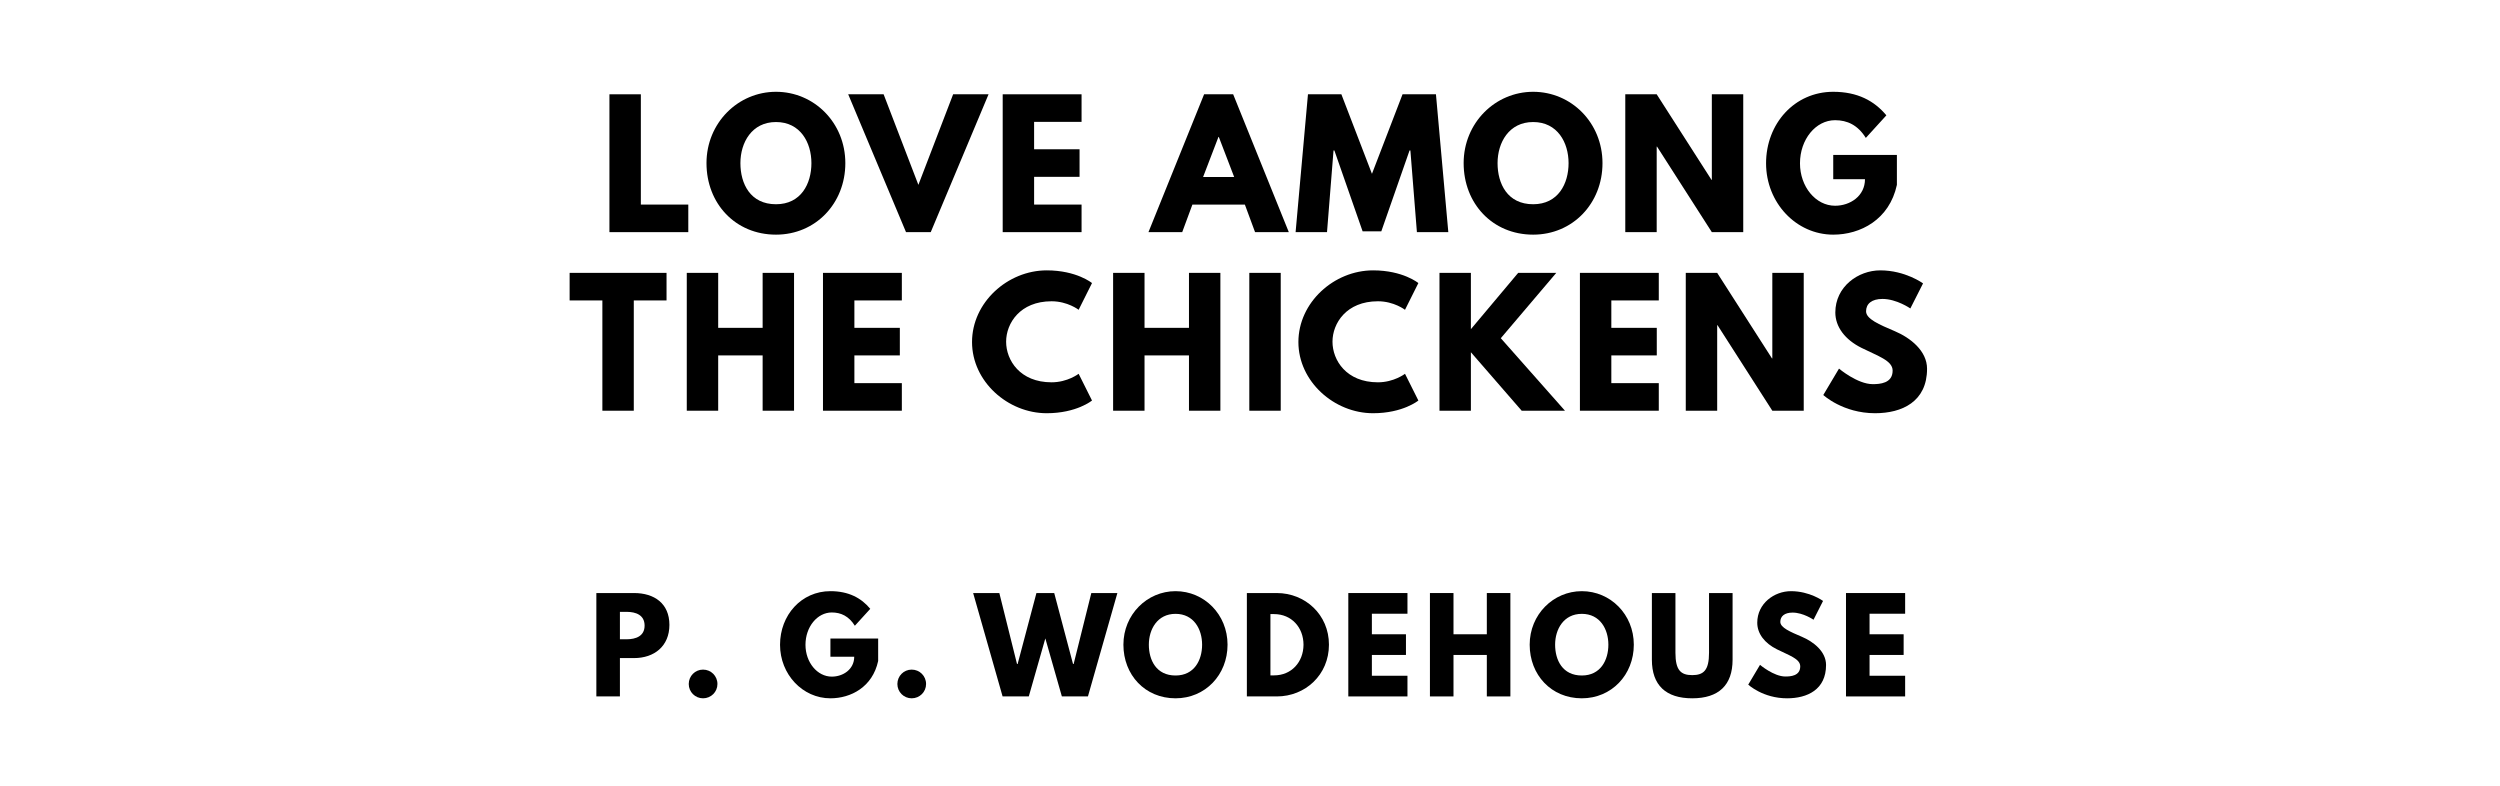
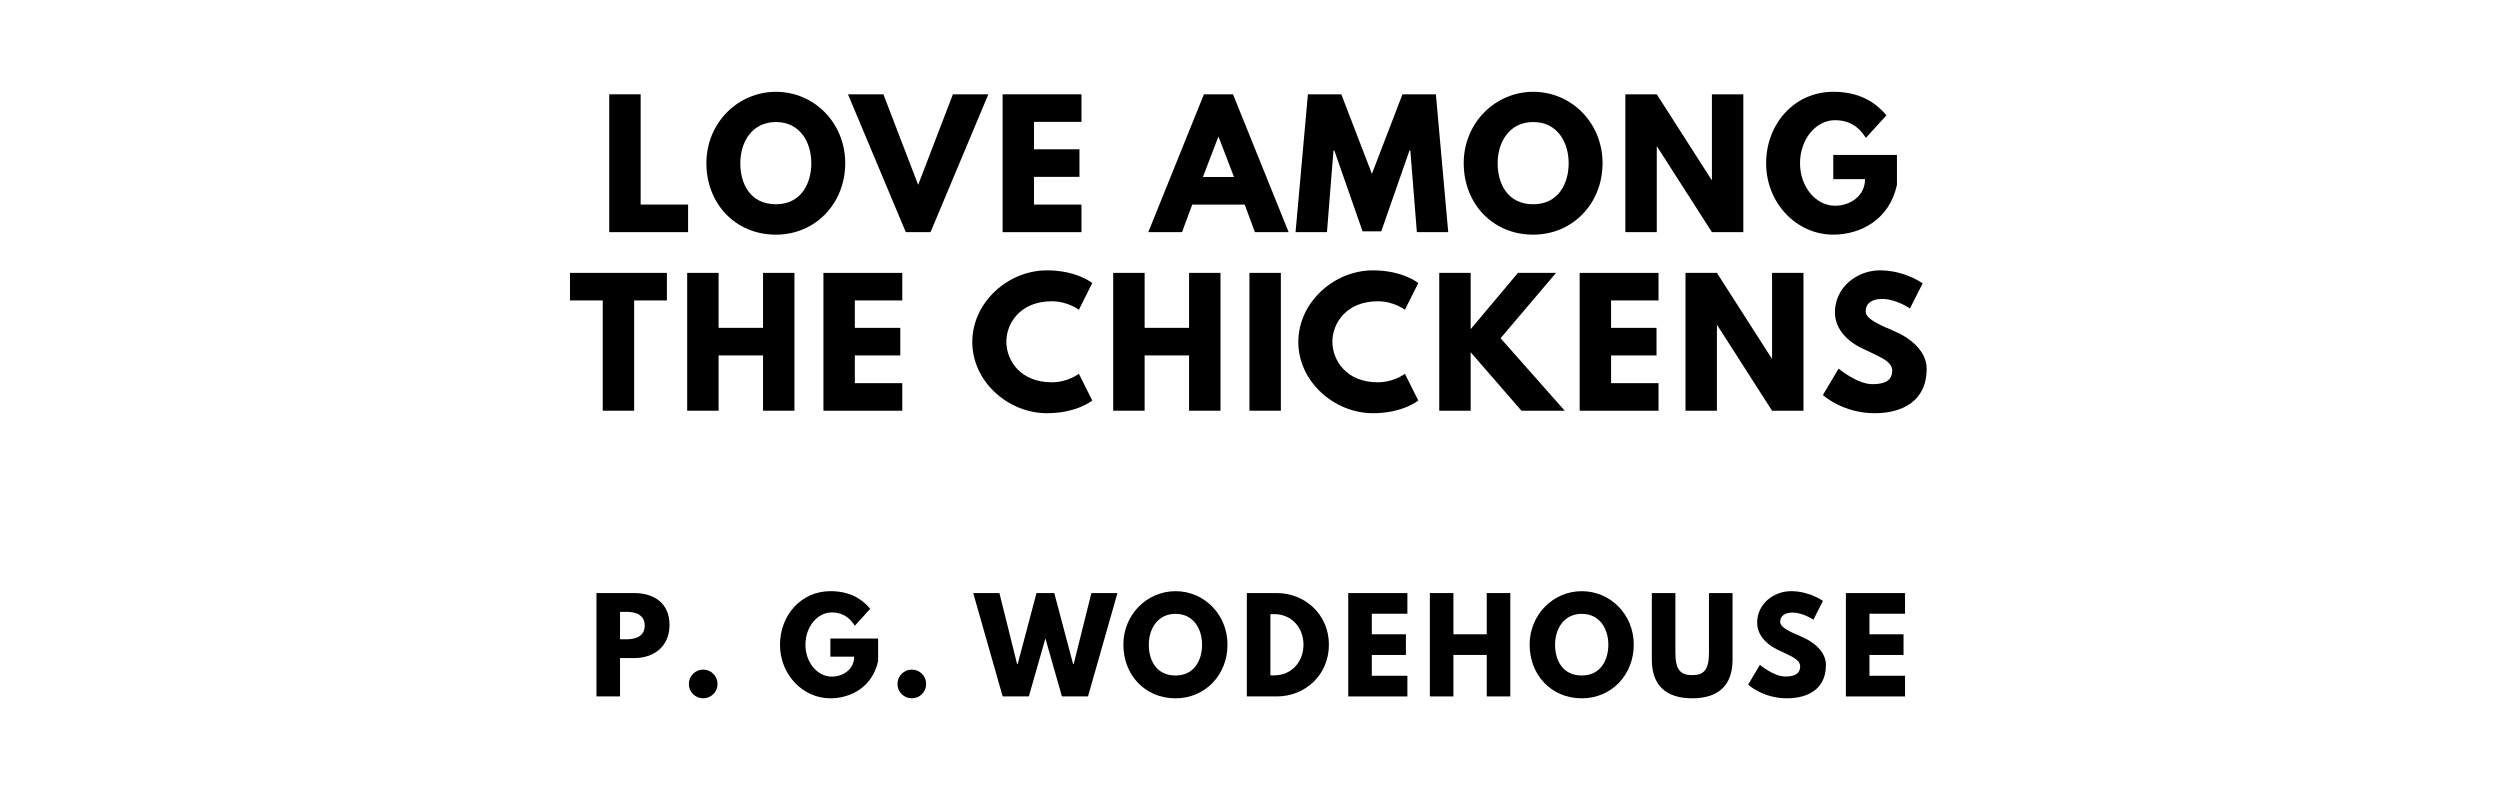
<svg xmlns="http://www.w3.org/2000/svg" version="1.1" viewBox="0 0 1400 440">
  <g aria-label="LOVE AMONG">
-     <path d="M 358.874,52.807 H 341.283 V 130 h 44.164 v -15.439 h -26.573 z" />
-     <path d="m 395.635,91.357 c 0,22.55 16.094,40.047 38.924,40.047 22.175,0 38.83,-17.497 38.83,-40.047 0,-22.55 -17.404,-39.953 -38.83,-39.953 -21.24,0 -38.924,17.404 -38.924,39.953 z m 18.994,0 c 0,-11.509 6.363,-23.018 19.93,-23.018 13.661,0 19.836,11.509 19.836,23.018 0,11.509 -5.801,23.018 -19.836,23.018 -14.409,0 -19.93,-11.509 -19.93,-23.018 z" />
-     <path d="m 507.368,130 h 13.848 L 553.59,52.807 H 533.754 L 514.292,103.52 494.83,52.807 h -19.836 z" />
-     <path d="M 605.673,52.807 H 561.51 V 130 h 44.164 v -15.439 h -26.573 V 99.029 h 25.45 V 83.591 H 579.1 V 68.246 h 26.573 z" />
-     <path d="M 690.575,52.807 H 674.295 L 643.137,130 h 18.901 l 5.708,-15.439 h 29.38 L 702.833,130 h 18.901 z m 0.561,46.316 H 673.733 l 8.608,-22.456 h 0.187 z" />
-     <path d="M 793.466,130 H 811.056 L 804.132,52.807 H 785.419 L 768.296,97.345 751.173,52.807 H 732.46 L 725.536,130 h 17.591 l 3.649,-45.754 h 0.468 l 15.813,45.287 h 10.48 L 789.349,84.246 h 0.468 z" />
-     <path d="m 819.641,91.357 c 0,22.55 16.094,40.047 38.924,40.047 22.175,0 38.83,-17.497 38.83,-40.047 0,-22.55 -17.404,-39.953 -38.83,-39.953 -21.24,0 -38.924,17.404 -38.924,39.953 z m 18.994,0 c 0,-11.509 6.363,-23.018 19.93,-23.018 13.661,0 19.836,11.509 19.836,23.018 0,11.509 -5.801,23.018 -19.836,23.018 -14.409,0 -19.93,-11.509 -19.93,-23.018 z" />
-     <path d="m 927.748,82.094 h 0.187 L 958.625,130 h 17.591 V 52.807 h -17.591 v 47.906 h -0.187 L 927.748,52.807 H 910.157 V 130 h 17.591 z" />
-     <path d="m 1062.261,86.772 h -35.649 v 13.567 h 17.778 c 0,9.45 -8.328,14.877 -16.749,14.877 -10.854,0 -19.649,-10.667 -19.649,-23.766 0,-13.38 8.795,-24.14 19.649,-24.14 6.83,0 12.725,2.713 17.216,9.918 l 11.509,-12.632 c -6.737,-8.14 -16.187,-13.193 -29.754,-13.193 -21.708,0 -37.614,17.871 -37.614,40.047 0,22.082 16.842,39.953 37.614,39.953 15.158,0 31.439,-8.327 35.649,-27.883 z" />
+     <path d="M358.76,52.81l0.00,61.75l26.57,0.00l0.00,15.44l-44.16,0.00l0.00-77.19l17.59,0.00z" />
+     <path d="M395.58,91.36c0.00-22.55,17.68-39.95,38.92-39.95c21.43,0.00,38.83,17.40,38.83,39.95s-16.65,40.05-38.83,40.05c-22.83,0.00-38.92-17.50-38.92-40.05z  M414.57,91.36c0.00,11.51,5.52,23.02,19.93,23.02c14.04,0.00,19.84-11.51,19.84-23.02s-6.18-23.02-19.84-23.02c-13.57,0.00-19.93,11.51-19.93,23.02z" />
+     <path d="M507.24,130.00l-32.37-77.19l19.84,0.00l19.46,50.71l19.46-50.71l19.84,0.00l-32.37,77.19l-13.85,0.00z" />
+     <path d="M605.62,52.81l0.00,15.44l-26.57,0.00l0.00,15.35l25.45,0.00l0.00,15.44l-25.45,0.00l0.00,15.53l26.57,0.00l0.00,15.44l-44.16,0.00l0.00-77.19l44.16,0.00z" />
+     <path d="M690.48,52.81l31.16,77.19l-18.90,0.00l-5.71-15.44l-29.38,0.00l-5.71,15.44l-18.90,0.00l31.16-77.19l16.28,0.00z  M691.04,99.12l-8.61-22.46l-0.19,0.00l-8.61,22.46l17.40,0.00z" />
+     <path d="M793.44,130.00l-3.65-45.75l-0.47,0.00l-15.81,45.29l-10.48,0.00l-15.81-45.29l-0.47,0.00l-3.65,45.75l-17.59,0.00l6.92-77.19l18.71,0.00l17.12,44.54l17.12-44.54l18.71,0.00l6.92,77.19l-17.59,0.00z" />
+     <path d="M819.68,91.36c0.00-22.55,17.68-39.95,38.92-39.95c21.43,0.00,38.83,17.40,38.83,39.95s-16.65,40.05-38.83,40.05c-22.83,0.00-38.92-17.50-38.92-40.05z  M838.68,91.36c0.00,11.51,5.52,23.02,19.93,23.02c14.04,0.00,19.84-11.51,19.84-23.02s-6.18-23.02-19.84-23.02c-13.57,0.00-19.93,11.51-19.93,23.02z" />
+     <path d="M927.79,82.09l0.00,47.91l-17.59,0.00l0.00-77.19l17.59,0.00l30.69,47.91l0.19,0.00l0.00-47.91l17.59,0.00l0.00,77.19l-17.59,0.00l-30.69-47.91l-0.19,0.00z" />
+     <path d="M1062.29,86.77l0.00,16.75c-4.21,19.56-20.49,27.88-35.65,27.88c-20.77,0.00-37.61-17.87-37.61-39.95c0.00-22.18,15.91-40.05,37.61-40.05c13.57,0.00,23.02,5.05,29.75,13.19l-11.51,12.63c-4.49-7.20-10.39-9.92-17.22-9.92c-10.85,0.00-19.65,10.76-19.65,24.14c0.00,13.10,8.80,23.77,19.65,23.77c8.42,0.00,16.75-5.43,16.75-14.88l-17.78,0.00l0.00-13.57l35.65,0.00z" />
  </g>
  <g aria-label="THE CHICKENS">
-     <path d="m 318.99,168.246 h 18.339 V 230 h 17.591 v -61.754 h 18.339 v -15.439 h -54.269 z" />
-     <path d="m 402.185,199.029 h 24.889 V 230 h 17.591 v -77.193 h -17.591 v 30.784 H 402.185 V 152.807 H 384.594 V 230 h 17.591 z" />
-     <path d="M 505.03,152.807 H 460.866 V 230 h 44.164 v -15.439 h -26.573 v -15.532 h 25.45 v -15.439 h -25.45 v -15.345 h 26.573 z" />
-     <path d="m 588.879,214.094 c -17.684,0 -25.45,-12.351 -25.45,-22.737 0,-10.292 7.766,-22.643 25.45,-22.643 8.982,0 15.158,4.772 15.158,4.772 l 7.485,-14.971 c 0,0 -8.608,-7.111 -25.357,-7.111 -21.895,0 -41.825,17.965 -41.825,40.14 0,22.082 20.023,39.86 41.825,39.86 16.749,0 25.357,-7.111 25.357,-7.111 l -7.485,-14.971 c 0,0 -6.175,4.772 -15.158,4.772 z" />
-     <path d="m 640.935,199.029 h 24.889 V 230 h 17.591 v -77.193 h -17.591 v 30.784 H 640.935 V 152.807 H 623.344 V 230 h 17.591 z" />
-     <path d="M 717.207,152.807 H 699.616 V 230 h 17.591 z" />
-     <path d="m 771.643,214.094 c -17.684,0 -25.45,-12.351 -25.45,-22.737 0,-10.292 7.766,-22.643 25.45,-22.643 8.982,0 15.158,4.772 15.158,4.772 l 7.485,-14.971 c 0,0 -8.608,-7.111 -25.357,-7.111 -21.895,0 -41.825,17.965 -41.825,40.14 0,22.082 20.023,39.86 41.825,39.86 16.749,0 25.357,-7.111 25.357,-7.111 l -7.485,-14.971 c 0,0 -6.175,4.772 -15.158,4.772 z" />
-     <path d="m 876.376,230 -35.93,-40.608 31.064,-36.585 h -21.333 l -26.48,31.532 V 152.807 H 806.107 V 230 h 17.591 V 197.251 L 852.143,230 Z" />
-     <path d="M 928.919,152.807 H 884.755 V 230 h 44.164 v -15.439 h -26.573 v -15.532 h 25.45 v -15.439 H 902.346 v -15.345 h 26.573 z" />
-     <path d="m 961.622,182.094 h 0.187 L 992.499,230 h 17.591 v -77.193 h -17.591 v 47.906 h -0.187 L 961.622,152.807 H 944.031 V 230 h 17.591 z" />
-     <path d="m 1052.951,151.404 c -12.444,0 -25.17,9.17 -25.17,23.579 0,8.047 5.427,15.251 14.69,19.836 9.17,4.585 17.404,7.111 17.404,12.725 0,7.205 -7.298,7.579 -11.134,7.579 -8.608,0 -18.901,-8.702 -18.901,-8.702 l -8.795,14.784 c 0,0 10.947,10.199 29.006,10.199 15.064,0 29.099,-6.456 29.099,-24.889 0,-10.105 -9.45,-17.404 -18.058,-21.053 -8.795,-3.743 -16.093,-6.83 -16.093,-11.135 0,-4.211 3.181,-6.924 9.169,-6.924 7.953,0 15.626,5.333 15.626,5.333 l 7.111,-14.035 c 0,0 -9.918,-7.298 -23.953,-7.298 z" />
+     <path d="M319.19,168.25l0.00-15.44l54.27,0.00l0.00,15.44l-18.34,0.00l0.00,61.75l-17.59,0.00l0.00-61.75l-18.34,0.00z" />
+     <path d="M402.41,199.03l0.00,30.97l-17.59,0.00l0.00-77.19l17.59,0.00l0.00,30.78l24.89,0.00l0.00-30.78l17.59,0.00l0.00,77.19l-17.59,0.00l0.00-30.97l-24.89,0.00z" />
+     <path d="M505.28,152.81l0.00,15.44l-26.57,0.00l0.00,15.35l25.45,0.00l0.00,15.44l-25.45,0.00l0.00,15.53l26.57,0.00l0.00,15.44l-44.16,0.00l0.00-77.19l44.16,0.00z" />
+     <path d="M589.01,214.09c8.98,0.00,15.16-4.77,15.16-4.77l7.49,14.97s-8.61,7.11-25.36,7.11c-21.80,0.00-41.82-17.78-41.82-39.86c0.00-22.18,19.93-40.14,41.82-40.14c16.75,0.00,25.36,7.11,25.36,7.11l-7.49,14.97s-6.18-4.77-15.16-4.77c-17.68,0.00-25.45,12.35-25.45,22.64c0.00,10.39,7.77,22.74,25.45,22.74z" />
+     <path d="M640.99,199.03l0.00,30.97l-17.59,0.00l0.00-77.19l17.59,0.00l0.00,30.78l24.89,0.00l0.00-30.78l17.59,0.00l0.00,77.19l-17.59,0.00l0.00-30.97l-24.89,0.00z" />
+     <path d="M717.28,152.81l0.00,77.19l-17.59,0.00l0.00-77.19l17.59,0.00z" />
+     <path d="M771.59,214.09c8.98,0.00,15.16-4.77,15.16-4.77l7.49,14.97s-8.61,7.11-25.36,7.11c-21.80,0.00-41.82-17.78-41.82-39.86c0.00-22.18,19.93-40.14,41.82-40.14c16.75,0.00,25.36,7.11,25.36,7.11l-7.49,14.97s-6.18-4.77-15.16-4.77c-17.68,0.00-25.45,12.35-25.45,22.64c0.00,10.39,7.77,22.74,25.45,22.74z" />
+     <path d="M876.24,230.00l-24.23,0.00l-28.44-32.75l0.00,32.75l-17.59,0.00l0.00-77.19l17.59,0.00l0.00,31.53l26.48-31.53l21.33,0.00l-31.06,36.58z" />
+     <path d="M928.77,152.81l0.00,15.44l-26.57,0.00l0.00,15.35l25.45,0.00l0.00,15.44l-25.45,0.00l0.00,15.53l26.57,0.00l0.00,15.44l-44.16,0.00l0.00-77.19l44.16,0.00z" />
+     <path d="M961.47,182.09l0.00,47.91l-17.59,0.00l0.00-77.19l17.59,0.00l30.69,47.91l0.19,0.00l0.00-47.91l17.59,0.00l0.00,77.19l-17.59,0.00l-30.69-47.91l-0.19,0.00z" />
+     <path d="M1052.74,151.40c14.04,0.00,23.95,7.30,23.95,7.30l-7.11,14.04s-7.67-5.33-15.63-5.33c-5.99,0.00-9.17,2.71-9.17,6.92c0.00,4.30,7.30,7.39,16.09,11.13c8.61,3.65,18.06,10.95,18.06,21.05c0.00,18.43-14.04,24.89-29.10,24.89c-18.06,0.00-29.01-10.20-29.01-10.20l8.80-14.78s10.29,8.70,18.90,8.70c3.84,0.00,11.13-0.37,11.13-7.58c0.00-5.61-8.23-8.14-17.40-12.73c-9.26-4.58-14.69-11.79-14.69-19.84c0.00-14.41,12.73-23.58,25.17-23.58z" />
  </g>
  <g aria-label="P. G. WODEHOUSE">
-     <path d="M 333.958,332.105 V 390 h 13.193 v -21.474 h 7.93 c 11.298,0 19.789,-6.667 19.789,-18.596 0,-12 -8.491,-17.825 -19.789,-17.825 z M 347.151,358 v -15.368 h 3.719 c 5.193,0 10.105,1.754 10.105,7.719 0,5.895 -4.912,7.649 -10.105,7.649 z" />
-     <path d="m 393.696,374.982 c -4.421,0 -8,3.579 -8,8.07 0,4.421 3.579,8 8,8 4.491,0 8.07,-3.579 8.07,-8 0,-4.491 -3.579,-8.07 -8.07,-8.07 z" />
-     <path d="M 491.77,357.579 H 465.033 v 10.175 h 13.333 c 0,7.088 -6.246,11.158 -12.561,11.158 -8.14,0 -14.737,-8 -14.737,-17.825 0,-10.035 6.596,-18.105 14.737,-18.105 5.123,0 9.544,2.035 12.912,7.439 l 8.632,-9.474 c -5.053,-6.105 -12.14,-9.895 -22.316,-9.895 -16.281,0 -28.211,13.404 -28.211,30.035 0,16.561 12.632,29.965 28.211,29.965 11.368,0 23.579,-6.246 26.737,-20.912 z" />
-     <path d="m 510.533,374.982 c -4.421,0 -8,3.579 -8,8.07 0,4.421 3.579,8 8,8 4.491,0 8.07,-3.579 8.07,-8 0,-4.491 -3.579,-8.07 -8.07,-8.07 z" />
-     <path d="m 594.646,390 h 14.596 l 16.491,-57.895 h -14.596 l -9.895,39.719 h -0.351 l -10.526,-39.719 h -9.965 l -10.526,39.719 h -0.351 l -9.895,-39.719 H 544.962 L 561.453,390 h 14.667 l 9.263,-32.491 z" />
-     <path d="m 629.109,361.018 c 0,16.912 12.07,30.035 29.193,30.035 16.632,0 29.123,-13.123 29.123,-30.035 0,-16.912 -13.053,-29.965 -29.123,-29.965 -15.93,0 -29.193,13.053 -29.193,29.965 z m 14.246,0 c 0,-8.632 4.772,-17.263 14.947,-17.263 10.246,0 14.877,8.632 14.877,17.263 0,8.632 -4.351,17.263 -14.877,17.263 -10.807,0 -14.947,-8.632 -14.947,-17.263 z" />
-     <path d="M 698.246,332.105 V 390 h 16.772 c 15.93,0 29.193,-12.07 29.193,-28.982 0,-16.842 -13.333,-28.912 -29.193,-28.912 z m 13.193,46.105 v -34.316 h 2.035 c 9.825,0 16.491,7.509 16.491,17.193 -0.07,9.684 -6.737,17.123 -16.491,17.123 z" />
-     <path d="M 788.178,332.105 H 755.055 V 390 h 33.123 v -11.579 h -19.93 v -11.649 h 19.088 v -11.579 h -19.088 v -11.509 h 19.93 z" />
-     <path d="M 813.955,366.772 H 832.622 V 390 h 13.193 V 332.105 H 832.622 v 23.088 H 813.955 V 332.105 H 800.762 V 390 h 13.193 z" />
-     <path d="m 856.62,361.018 c 0,16.912 12.07,30.035 29.193,30.035 16.632,0 29.123,-13.123 29.123,-30.035 0,-16.912 -13.053,-29.965 -29.123,-29.965 -15.93,0 -29.193,13.053 -29.193,29.965 z m 14.246,0 c 0,-8.632 4.772,-17.263 14.947,-17.263 10.246,0 14.877,8.632 14.877,17.263 0,8.632 -4.351,17.263 -14.877,17.263 -10.807,0 -14.947,-8.632 -14.947,-17.263 z" />
-     <path d="M 970.248,332.105 H 957.055 v 33.474 c 0,9.684 -2.947,12.491 -9.404,12.491 -6.456,0 -9.404,-2.807 -9.404,-12.491 V 332.105 H 925.055 v 37.333 c 0,14.316 7.86,21.614 22.596,21.614 14.737,0 22.596,-7.298 22.596,-21.614 z" />
-     <path d="m 1002.94,331.053 c -9.333,0 -18.877,6.877 -18.877,17.684 0,6.035 4.07,11.439 11.018,14.877 6.877,3.439 13.053,5.333 13.053,9.544 0,5.404 -5.474,5.684 -8.351,5.684 -6.456,0 -14.175,-6.526 -14.175,-6.526 l -6.596,11.088 c 0,0 8.211,7.649 21.754,7.649 11.298,0 21.825,-4.842 21.825,-18.667 0,-7.579 -7.088,-13.053 -13.544,-15.789 -6.596,-2.807 -12.07,-5.123 -12.07,-8.351 0,-3.158 2.386,-5.193 6.877,-5.193 5.965,0 11.719,4 11.719,4 l 5.333,-10.526 c 0,0 -7.439,-5.474 -17.965,-5.474 z" />
-     <path d="m 1066.878,332.105 h -33.123 V 390 h 33.123 v -11.579 h -19.93 v -11.649 h 19.088 v -11.579 h -19.088 v -11.509 h 19.93 z" />
+     <path d="M334.02,332.11l21.12,0.00c11.30,0.00,19.79,5.82,19.79,17.82c0.00,11.93-8.49,18.60-19.79,18.60l-7.93,0.00l0.00,21.47l-13.19,0.00l0.00-57.89z  M347.21,358.00l3.72,0.00c5.19,0.00,10.11-1.75,10.11-7.65c0.00-5.96-4.91-7.72-10.11-7.72l-3.72,0.00l0.00,15.37z" />
+     <path d="M393.75,374.98c4.49,0.00,8.07,3.58,8.07,8.07c0.00,4.42-3.58,8.00-8.07,8.00c-4.42,0.00-8.00-3.58-8.00-8.00c0.00-4.49,3.58-8.07,8.00-8.07z" />
+     <path d="M491.75,357.58l0.00,12.56c-3.16,14.67-15.37,20.91-26.74,20.91c-15.58,0.00-28.21-13.40-28.21-29.96c0.00-16.63,11.93-30.04,28.21-30.04c10.18,0.00,17.26,3.79,22.32,9.89l-8.63,9.47c-3.37-5.40-7.79-7.44-12.91-7.44c-8.14,0.00-14.74,8.07-14.74,18.11c0.00,9.82,6.60,17.82,14.74,17.82c6.32,0.00,12.56-4.07,12.56-11.16l-13.33,0.00l0.00-10.18l26.74,0.00z" />
+     <path d="M510.58,374.98c4.49,0.00,8.07,3.58,8.07,8.07c0.00,4.42-3.58,8.00-8.07,8.00c-4.42,0.00-8.00-3.58-8.00-8.00c0.00-4.49,3.58-8.07,8.00-8.07z" />
+     <path d="M594.68,390.00l-9.26-32.49l-9.26,32.49l-14.67,0.00l-16.49-57.89l14.67,0.00l9.89,39.72l0.35,0.00l10.53-39.72l9.96,0.00l10.53,39.72l0.35,0.00l9.89-39.72l14.60,0.00l-16.49,57.89l-14.60,0.00z" />
+     <path d="M629.09,361.02c0.00-16.91,13.26-29.96,29.19-29.96c16.07,0.00,29.12,13.05,29.12,29.96s-12.49,30.04-29.12,30.04c-17.12,0.00-29.19-13.12-29.19-30.04z  M643.33,361.02c0.00,8.63,4.14,17.26,14.95,17.26c10.53,0.00,14.88-8.63,14.88-17.26s-4.63-17.26-14.88-17.26c-10.18,0.00-14.95,8.63-14.95,17.26z" />
+     <path d="M698.23,332.11l16.77,0.00c15.86,0.00,29.19,12.07,29.19,28.91c0.00,16.91-13.26,28.98-29.19,28.98l-16.77,0.00l0.00-57.89z  M711.42,378.21l2.04,0.00c9.75,0.00,16.42-7.44,16.49-17.12c0.00-9.68-6.67-17.19-16.49-17.19l-2.04,0.00l0.00,34.32z" />
+     <path d="M788.14,332.11l0.00,11.58l-19.93,0.00l0.00,11.51l19.09,0.00l0.00,11.58l-19.09,0.00l0.00,11.65l19.93,0.00l0.00,11.58l-33.12,0.00l0.00-57.89l33.12,0.00z" />
+     <path d="M813.91,366.77l0.00,23.23l-13.19,0.00l0.00-57.89l13.19,0.00l0.00,23.09l18.67,0.00l0.00-23.09l13.19,0.00l0.00,57.89l-13.19,0.00l0.00-23.23l-18.67,0.00z" />
+     <path d="M856.60,361.02c0.00-16.91,13.26-29.96,29.19-29.96c16.07,0.00,29.12,13.05,29.12,29.96s-12.49,30.04-29.12,30.04c-17.12,0.00-29.19-13.12-29.19-30.04z  M870.84,361.02c0.00,8.63,4.14,17.26,14.95,17.26c10.53,0.00,14.88-8.63,14.88-17.26s-4.63-17.26-14.88-17.26c-10.18,0.00-14.95,8.63-14.95,17.26z" />
+     <path d="M970.23,332.11l0.00,37.33c0.00,14.32-7.86,21.61-22.60,21.61s-22.60-7.30-22.60-21.61l0.00-37.33l13.19,0.00l0.00,33.47c0.00,9.68,2.95,12.49,9.40,12.49s9.40-2.81,9.40-12.49l0.00-33.47l13.19,0.00z" />
+     <path d="M1002.88,331.05c10.53,0.00,17.96,5.47,17.96,5.47l-5.33,10.53s-5.75-4.00-11.72-4.00c-4.49,0.00-6.88,2.04-6.88,5.19c0.00,3.23,5.47,5.54,12.07,8.35c6.46,2.74,13.54,8.21,13.54,15.79c0.00,13.82-10.53,18.67-21.82,18.67c-13.54,0.00-21.75-7.65-21.75-7.65l6.60-11.09s7.72,6.53,14.18,6.53c2.88,0.00,8.35-0.28,8.35-5.68c0.00-4.21-6.18-6.11-13.05-9.54c-6.95-3.44-11.02-8.84-11.02-14.88c0.00-10.81,9.54-17.68,18.88-17.68z" />
+     <path d="M1066.82,332.11l0.00,11.58l-19.93,0.00l0.00,11.51l19.09,0.00l0.00,11.58l-19.09,0.00l0.00,11.65l19.93,0.00l0.00,11.58l-33.12,0.00l0.00-57.89l33.12,0.00z" />
  </g>
</svg>
